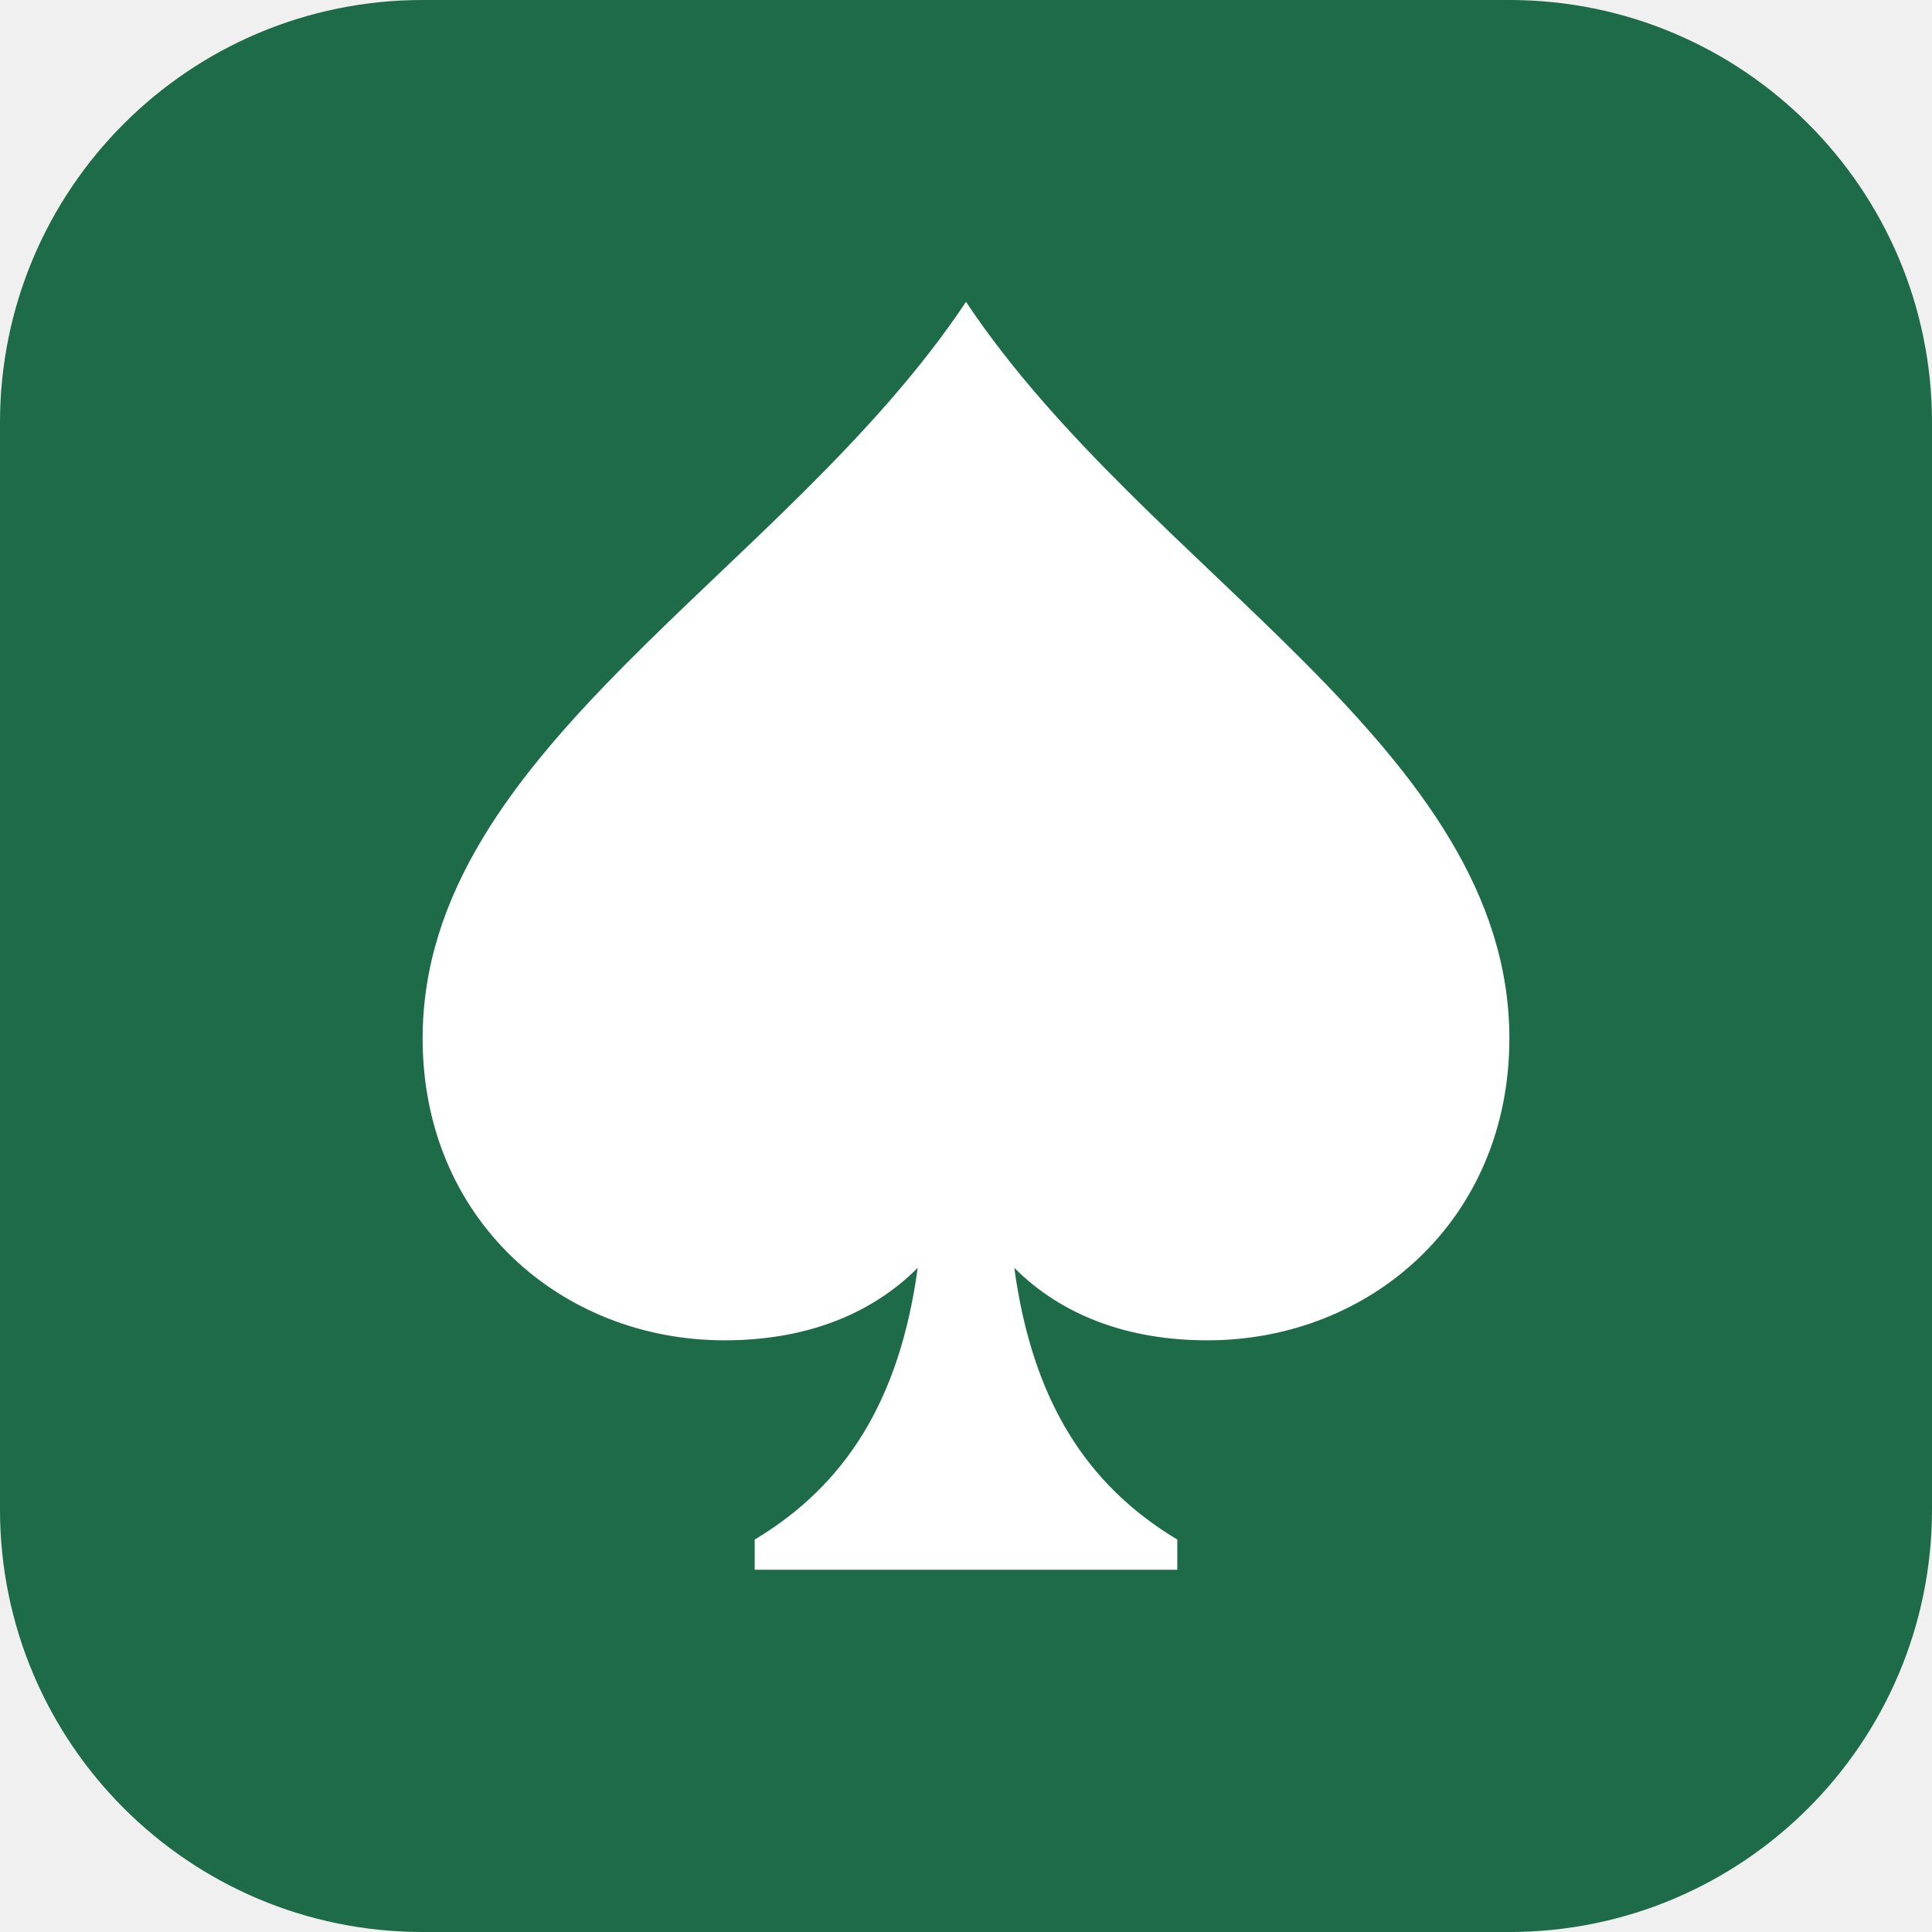
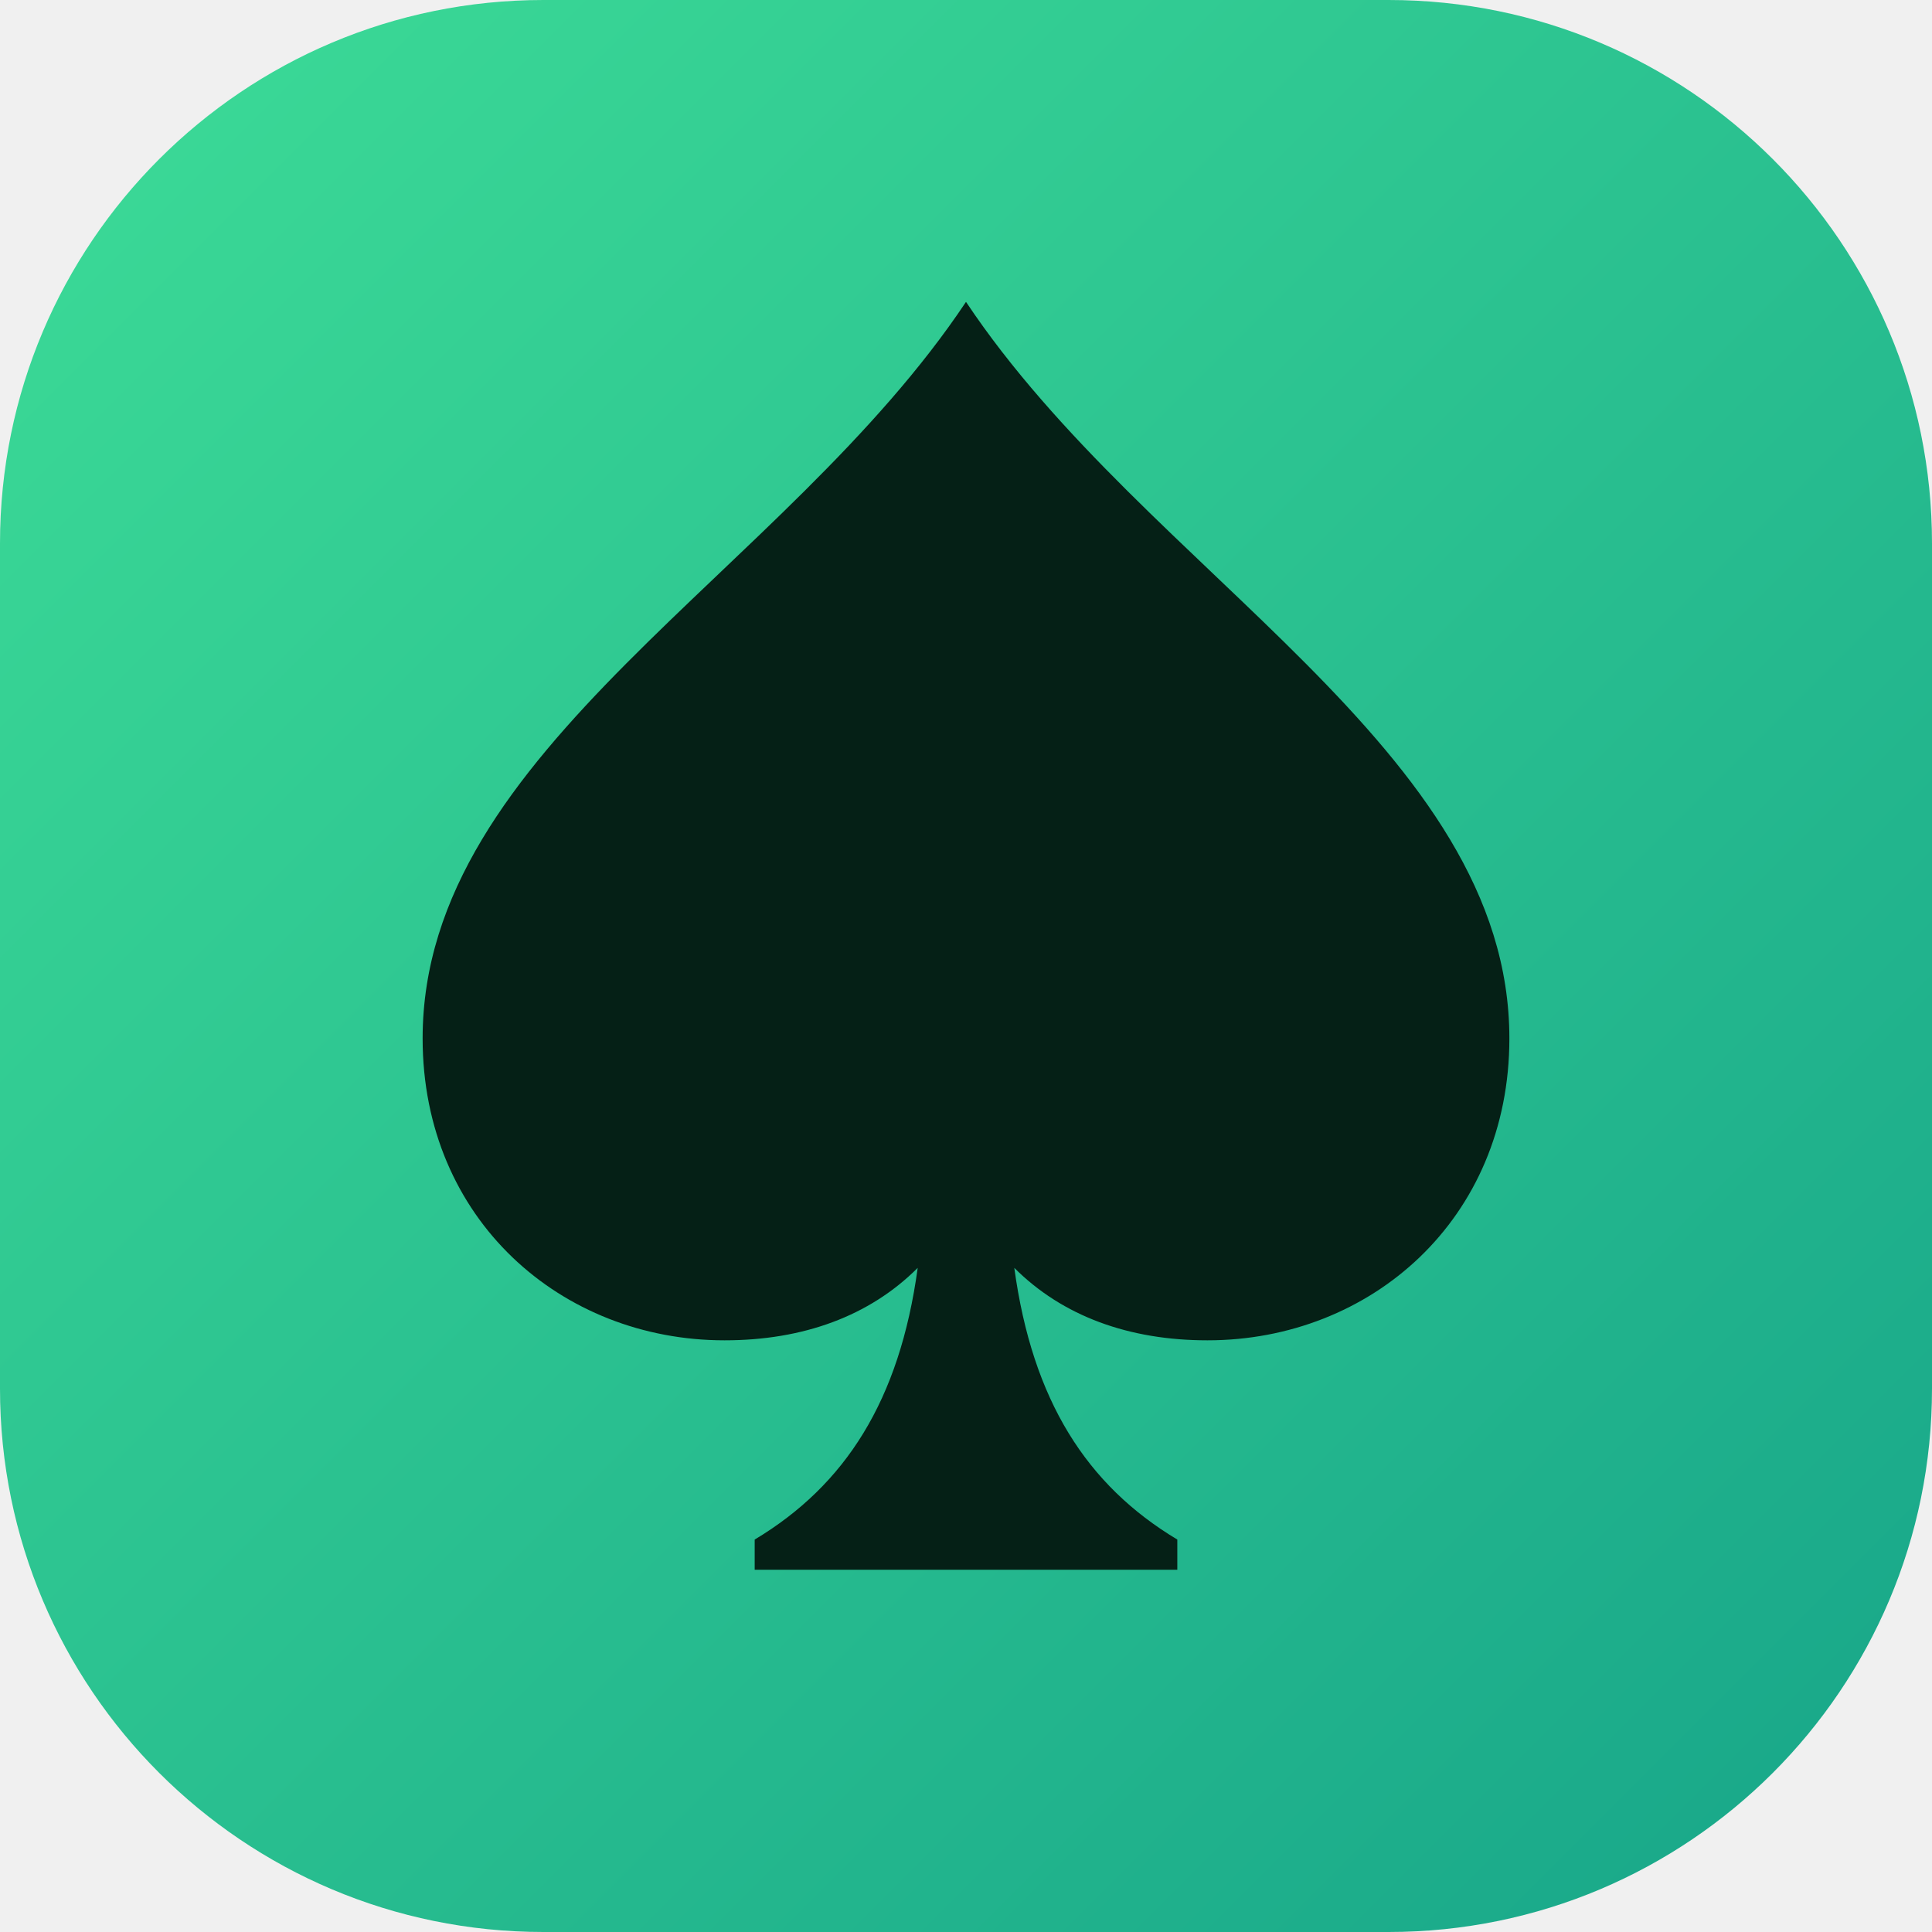
<svg xmlns="http://www.w3.org/2000/svg" viewBox="0 0 32 32">
-   <rect width="32" height="32" rx="7" fill="#1d6b48" />
-   <path fill="#fff" d="M16 5c-3 4.5-9 7.4-9 12.2 0 3 2.3 5 5 5 1.3 0 2.4-.4 3.2-1.2-.3 2.2-1.2 3.6-2.7 4.5v.5h7v-.5c-1.5-.9-2.4-2.3-2.7-4.5.8.8 1.9 1.2 3.2 1.2 2.7 0 5-2 5-5C25 12.4 19 9.5 16 5z" />
+   <defs>
+     <linearGradient id="g" x1="0" y1="0" x2="1" y2="1">
+       <stop offset="0" stop-color="#3ddc97" />
+       <stop offset="1" stop-color="#17a589" />
+     </linearGradient>
+   </defs>
+   <rect width="32" height="32" rx="9" fill="url(#g)" />
+   <path fill="#052016" d="M16 5c-3 4.5-9 7.4-9 12.2 0 3 2.3 5 5 5 1.3 0 2.4-.4 3.2-1.2-.3 2.2-1.2 3.6-2.7 4.5v.5h7v-.5c-1.5-.9-2.4-2.3-2.7-4.5.8.8 1.9 1.2 3.2 1.2 2.7 0 5-2 5-5C25 12.4 19 9.5 16 5z" />
</svg>
